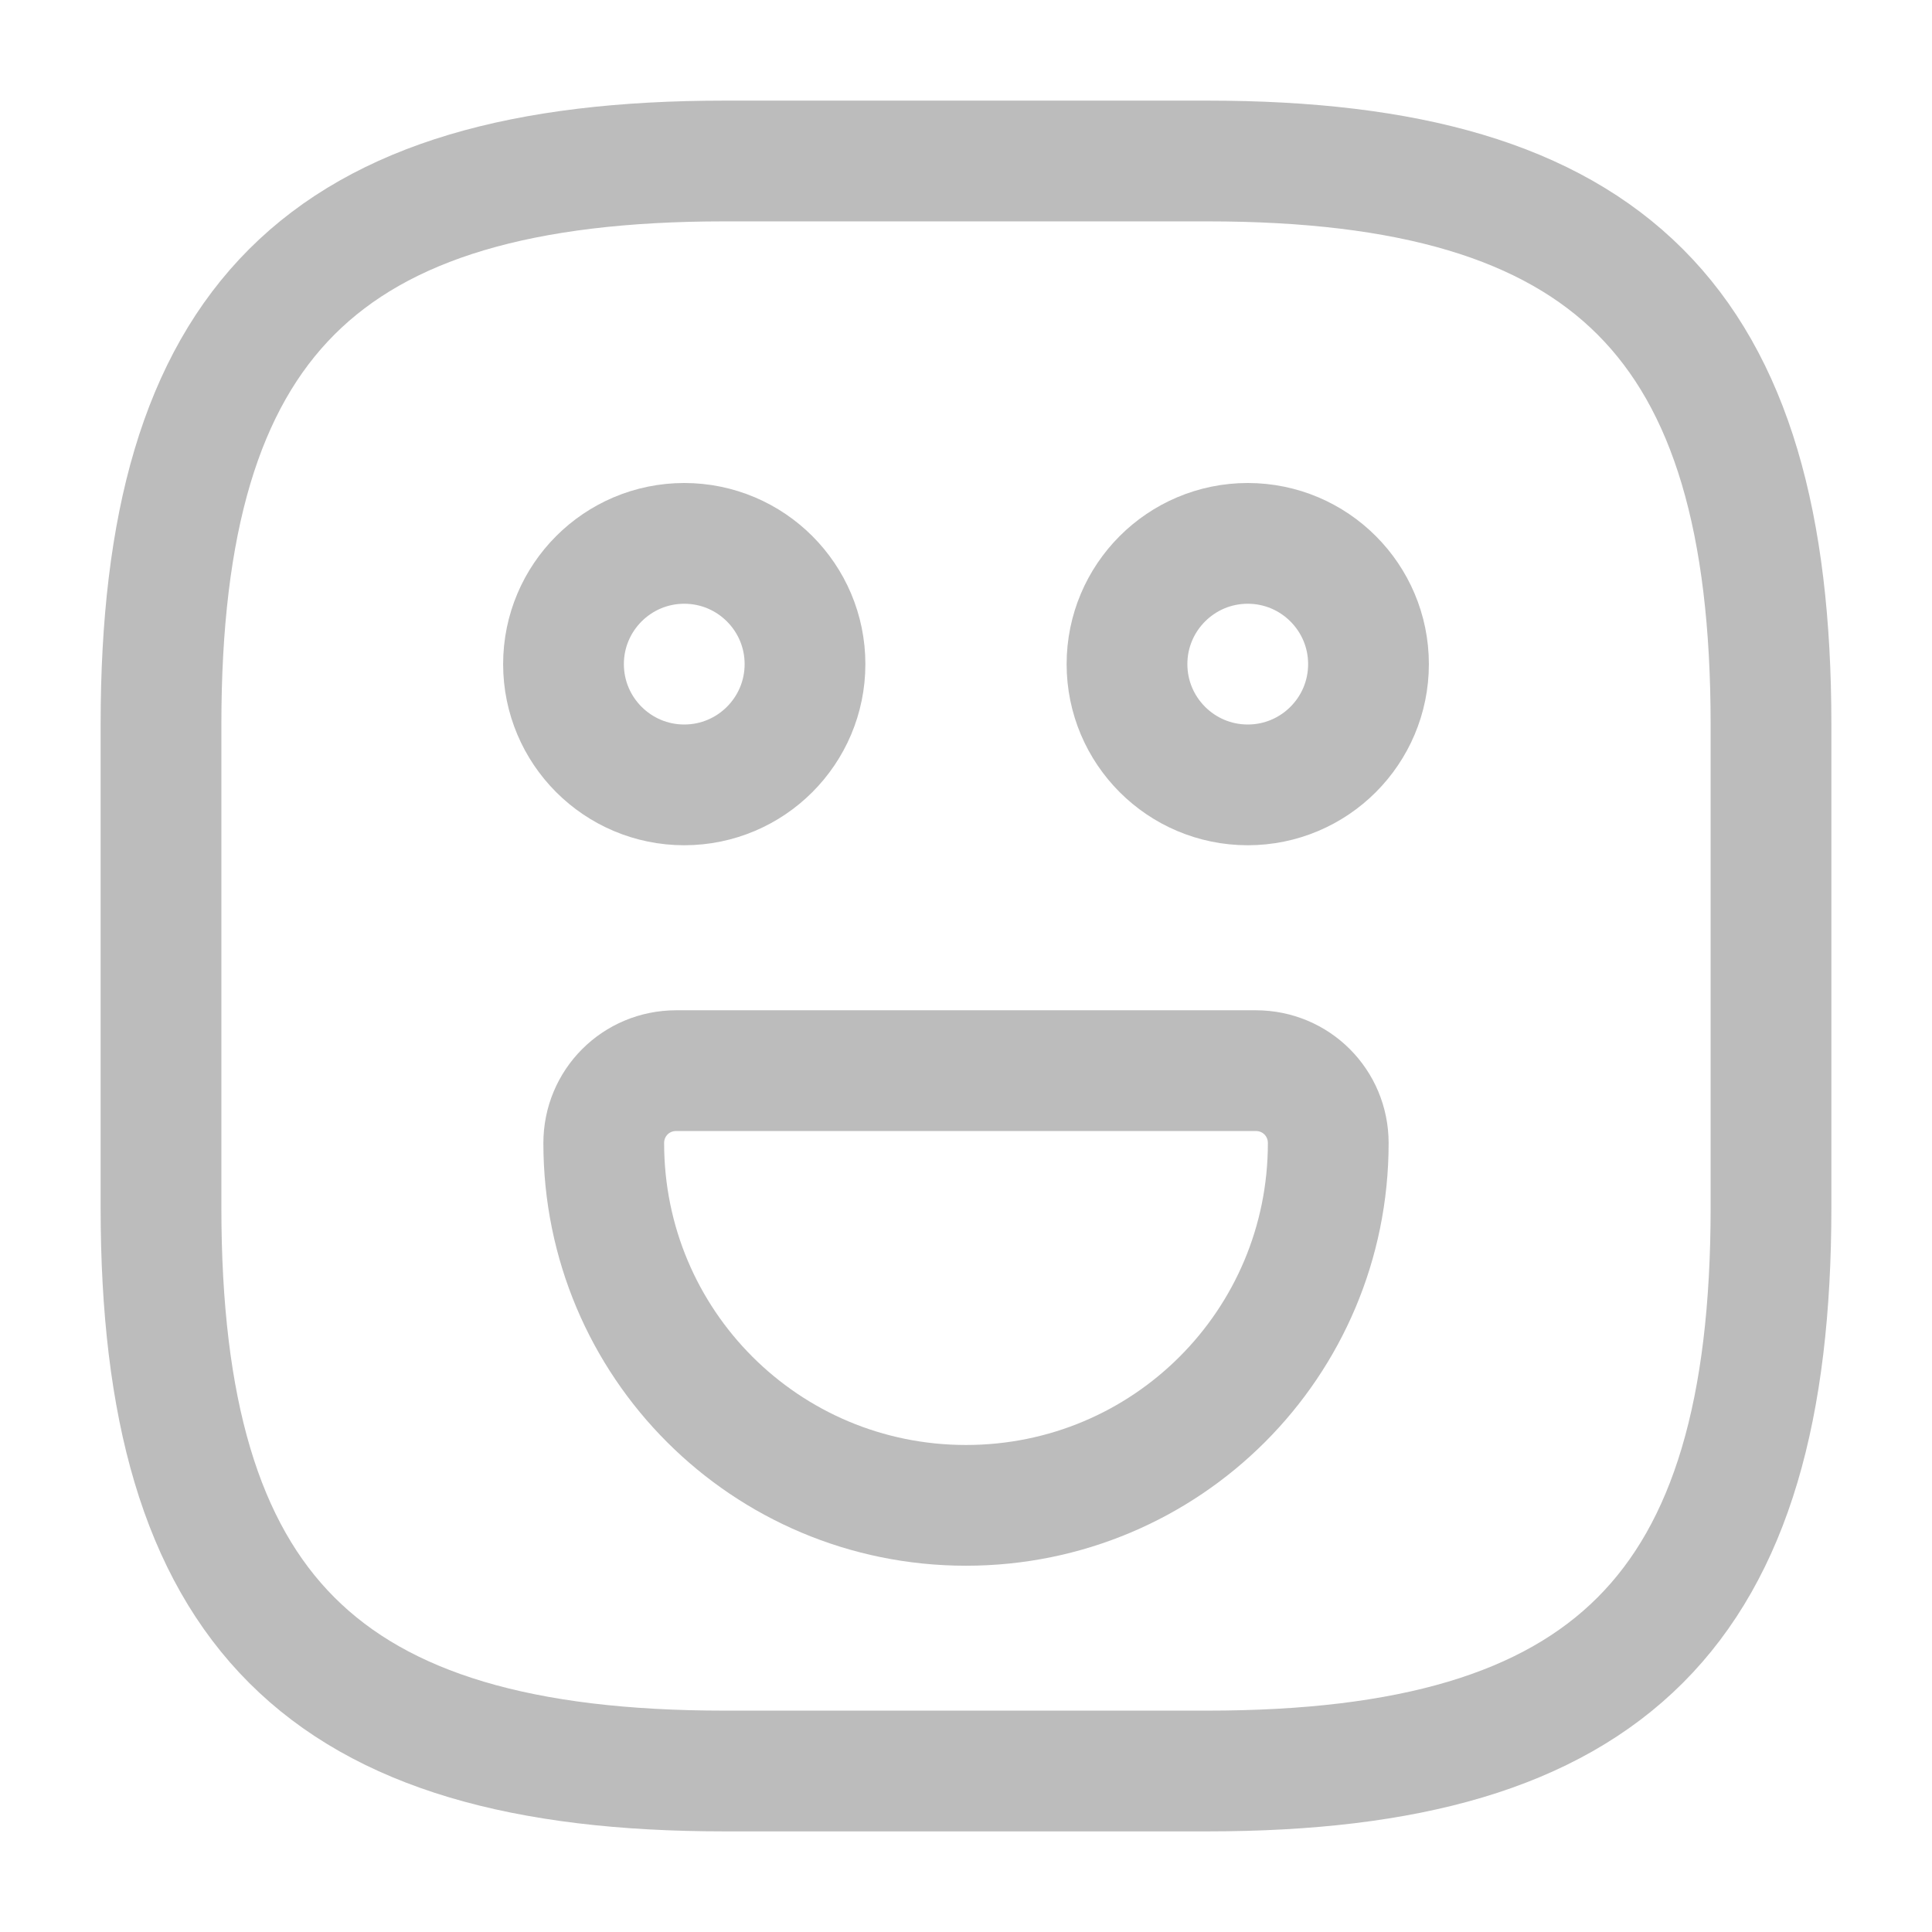
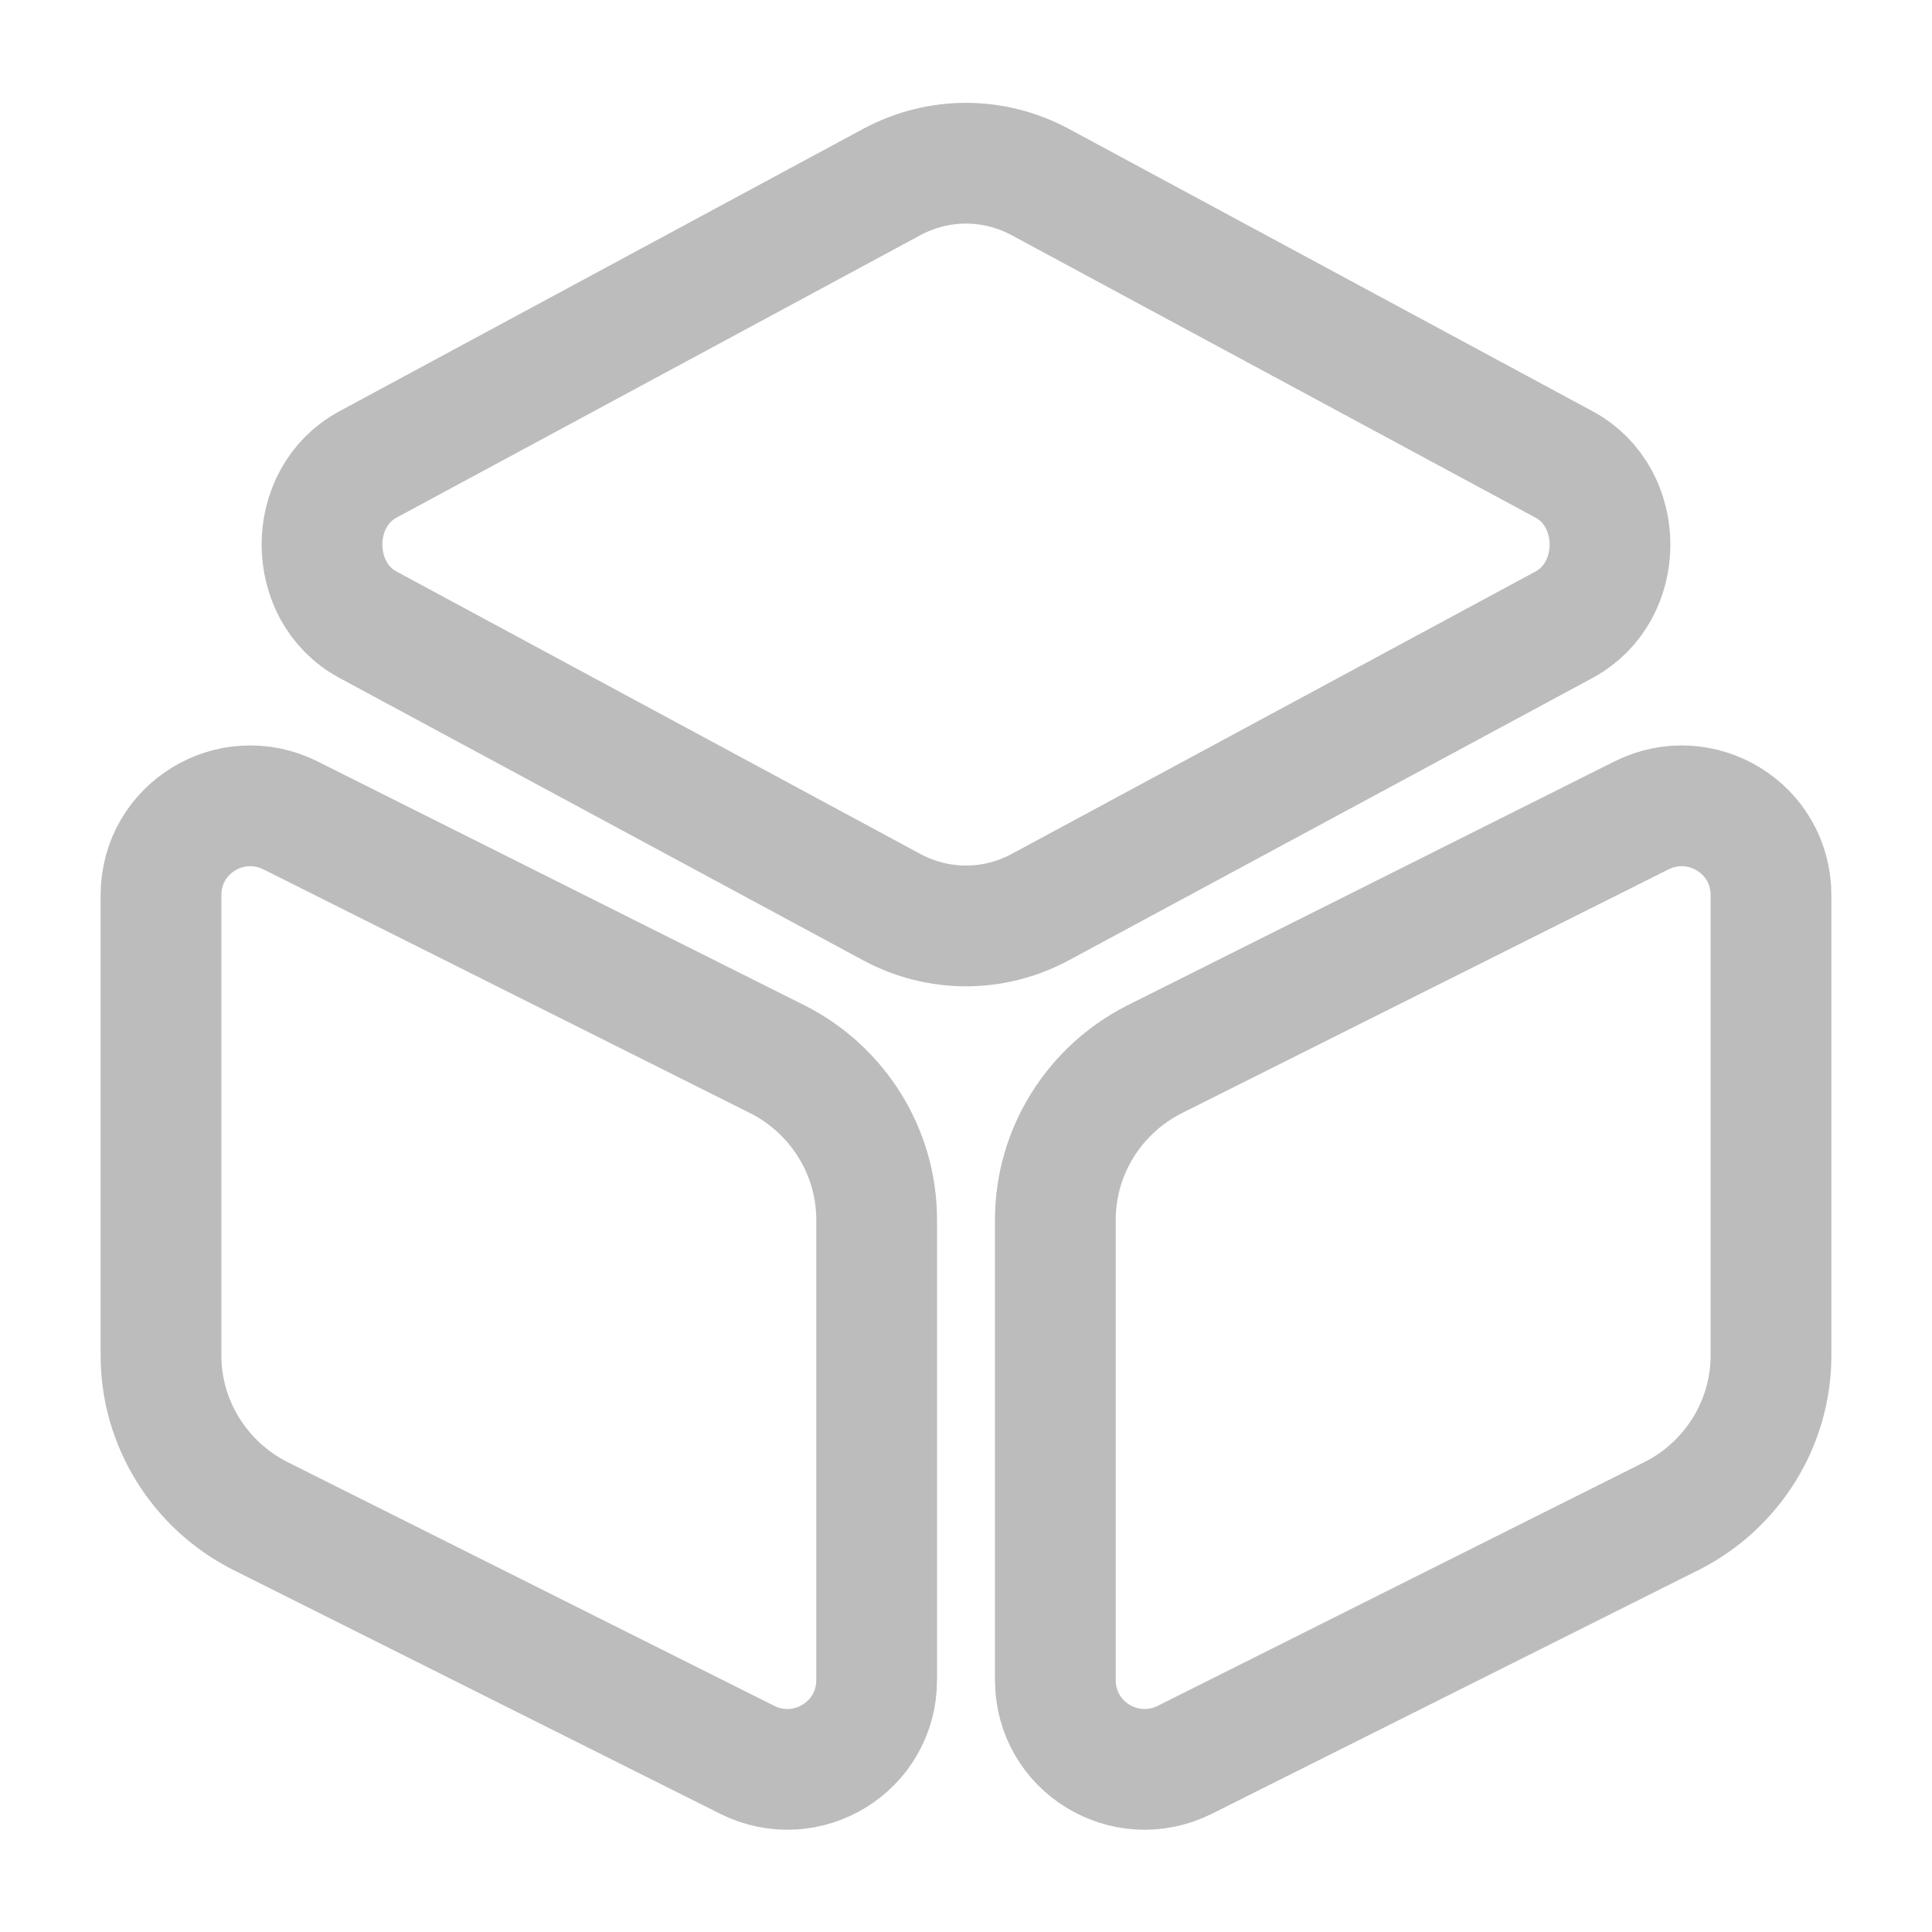
<svg xmlns="http://www.w3.org/2000/svg" width="24" height="24" viewBox="0 0 24 24" fill="none">
-   <path d="M9 22H15C20 22 22 20 22 15V9C22 4 20 2 15 2H9C4 2 2 4 2 9V15C2 20 4 22 9 22Z" stroke="#BCBCBC" stroke-width="1.5" stroke-linecap="round" stroke-linejoin="round" />
-   <path d="M15.5 9.75C16.328 9.75 17 9.078 17 8.25C17 7.422 16.328 6.75 15.5 6.75C14.672 6.75 14 7.422 14 8.25C14 9.078 14.672 9.75 15.5 9.75Z" stroke="#BCBCBC" stroke-width="1.5" stroke-miterlimit="10" stroke-linecap="round" stroke-linejoin="round" />
-   <path d="M8.5 9.75C9.328 9.75 10 9.078 10 8.25C10 7.422 9.328 6.75 8.5 6.75C7.672 6.75 7 7.422 7 8.25C7 9.078 7.672 9.75 8.5 9.75Z" stroke="#BCBCBC" stroke-width="1.5" stroke-miterlimit="10" stroke-linecap="round" stroke-linejoin="round" />
-   <path d="M8.4 13.3H15.6C16.1 13.3 16.5 13.7 16.5 14.2C16.5 16.69 14.49 18.7 12 18.7C9.51 18.7 7.5 16.69 7.5 14.2C7.5 13.7 7.9 13.3 8.4 13.3Z" stroke="#BCBCBC" stroke-width="1.5" stroke-miterlimit="10" stroke-linecap="round" stroke-linejoin="round" />
+   <path d="M12.92 2.26L19.43 5.77C20.19 6.18 20.19 7.35 19.43 7.76L12.92 11.27C12.34 11.58 11.66 11.58 11.08 11.27L4.57 7.76C3.81 7.35 3.81 6.18 4.57 5.77L11.08 2.26C11.66 1.95 12.34 1.95 12.92 2.26Z" stroke="#BCBCBC" stroke-width="1.5" stroke-linecap="round" stroke-linejoin="round" />
+   <path d="M3.61 10.13L9.66 13.16C10.41 13.54 10.89 14.31 10.89 15.15V20.87C10.89 21.7 10.02 22.23 9.28 21.86L3.23 18.83C2.48 18.45 2 17.68 2 16.84V11.12C2 10.29 2.87 9.76 3.61 10.13Z" stroke="#BCBCBC" stroke-width="1.5" stroke-linecap="round" stroke-linejoin="round" />
+   <path d="M20.39 10.13L14.34 13.16C13.59 13.54 13.11 14.31 13.11 15.15V20.87C13.11 21.7 13.98 22.23 14.72 21.86L20.77 18.83C21.52 18.45 22 17.68 22 16.84V11.12C22 10.29 21.13 9.76 20.39 10.13Z" stroke="#BCBCBC" stroke-width="1.5" stroke-linecap="round" stroke-linejoin="round" />
</svg>
